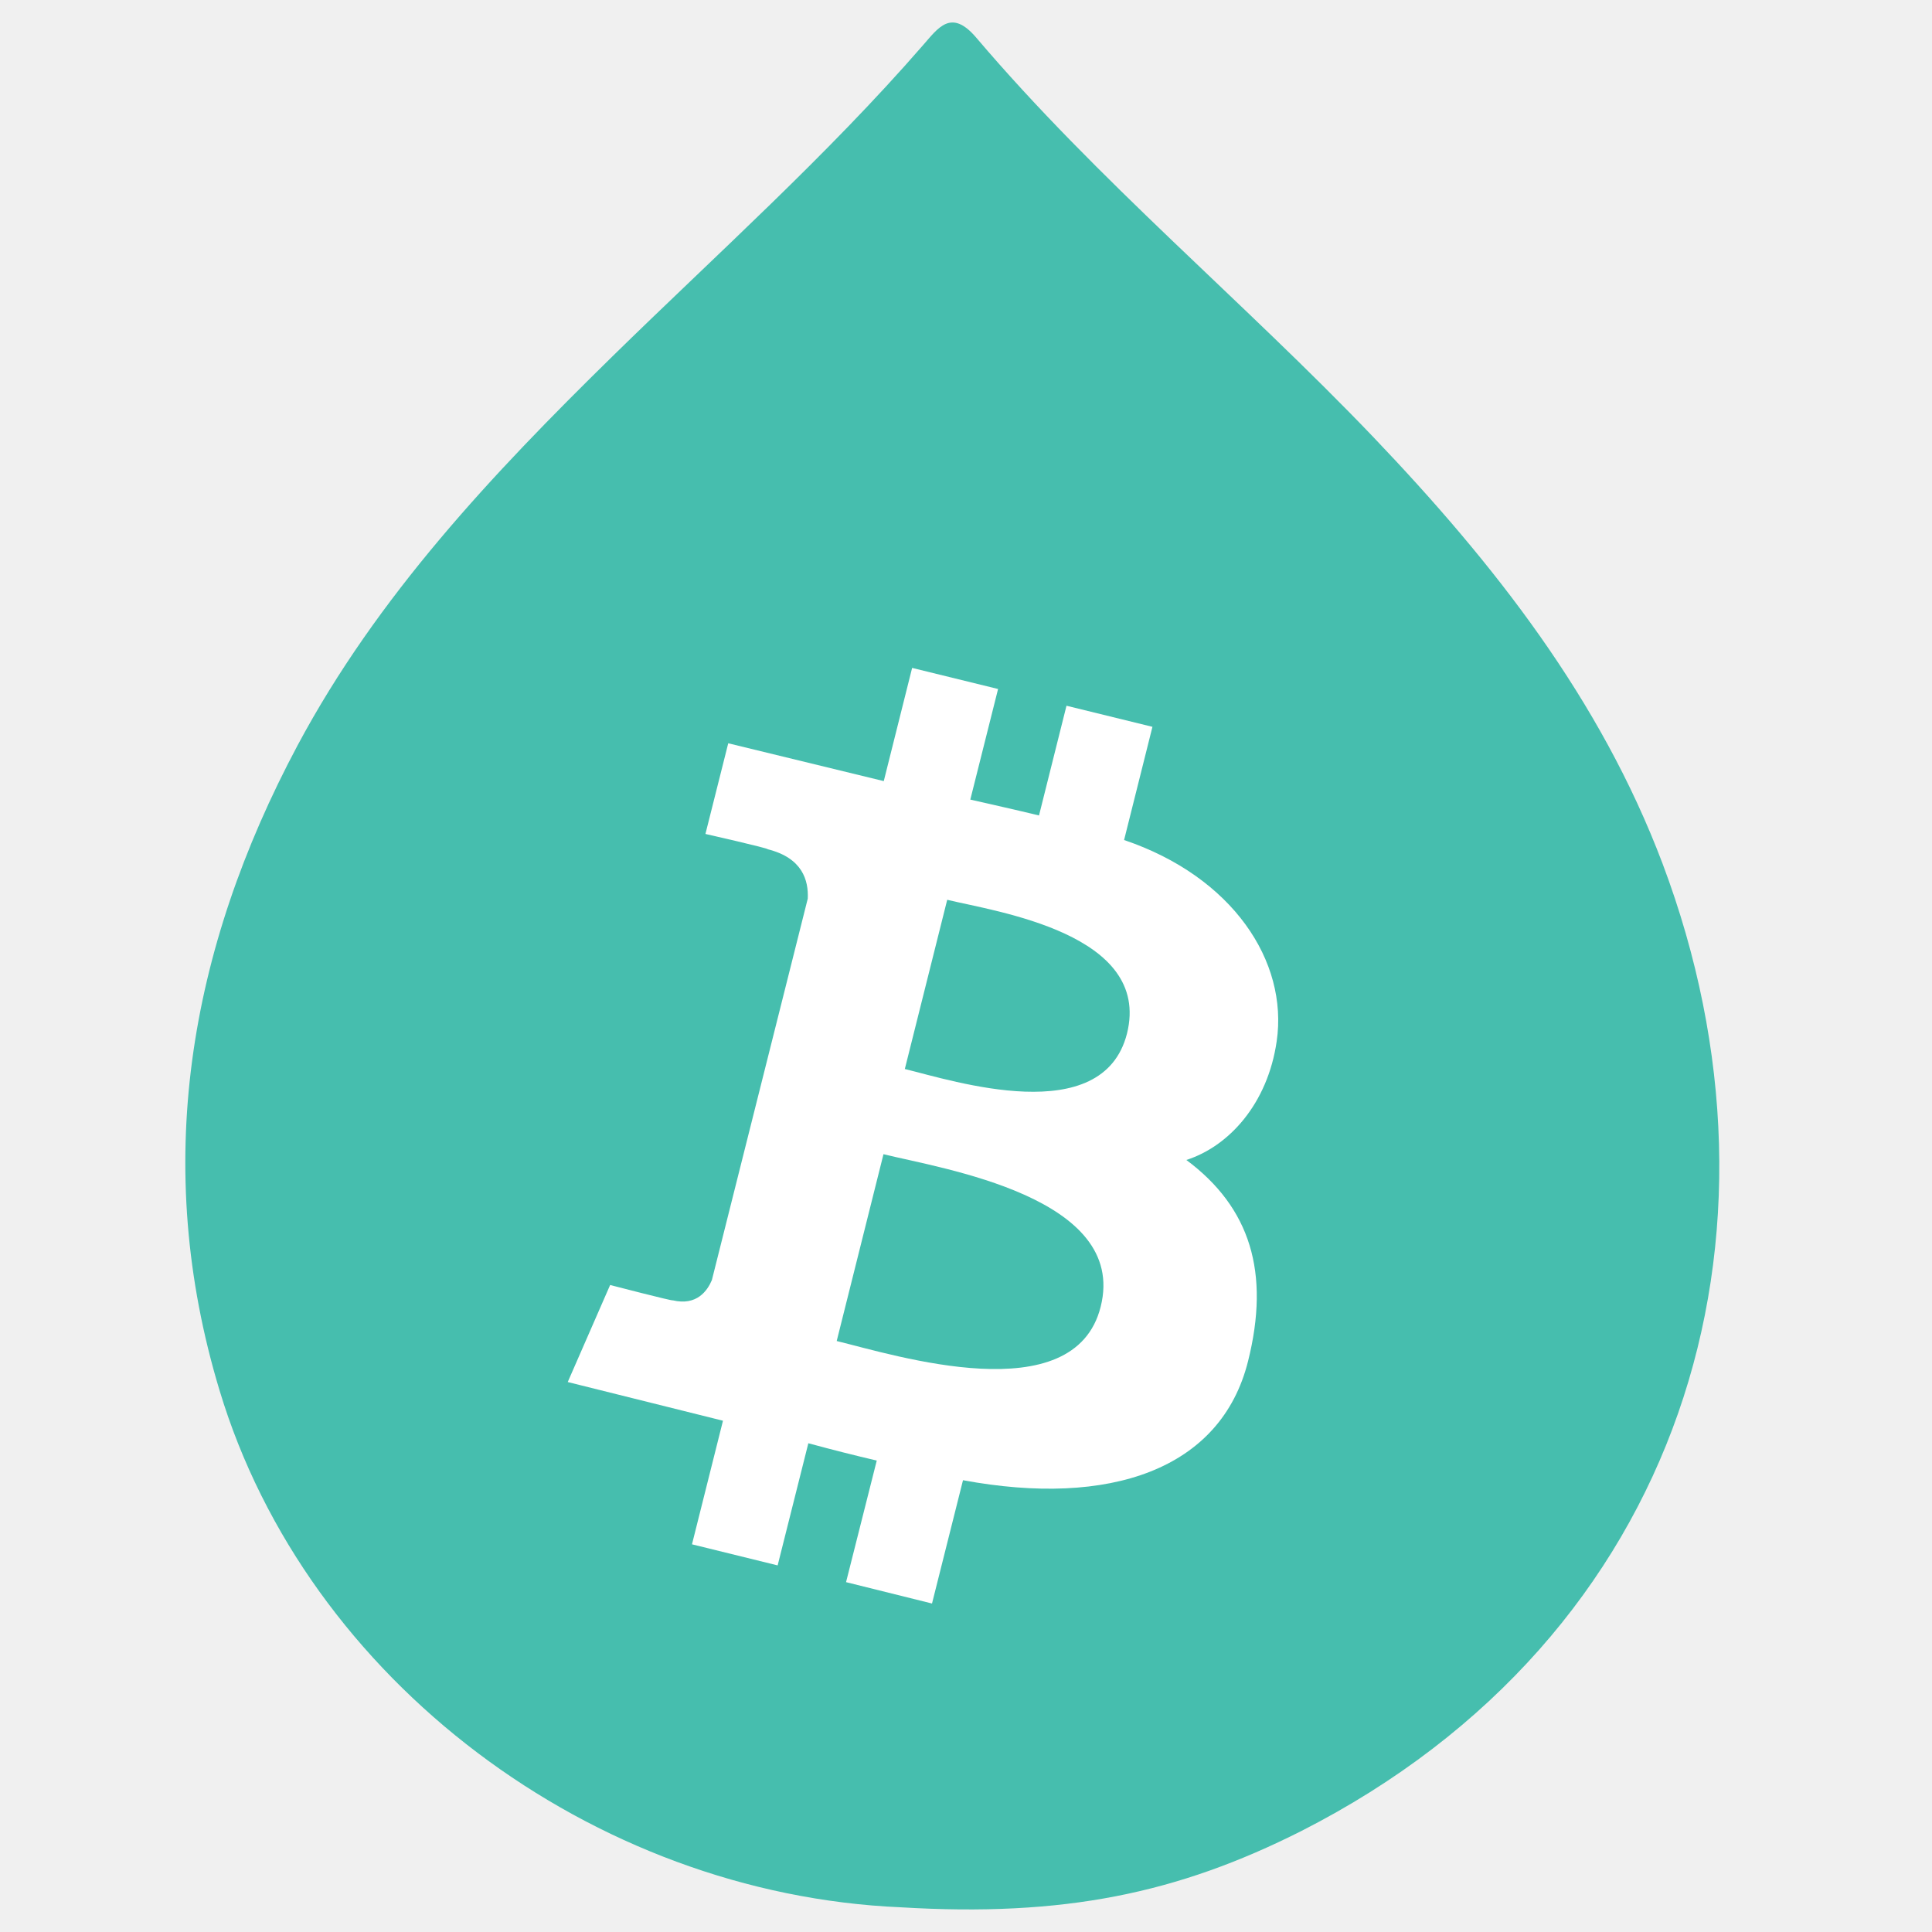
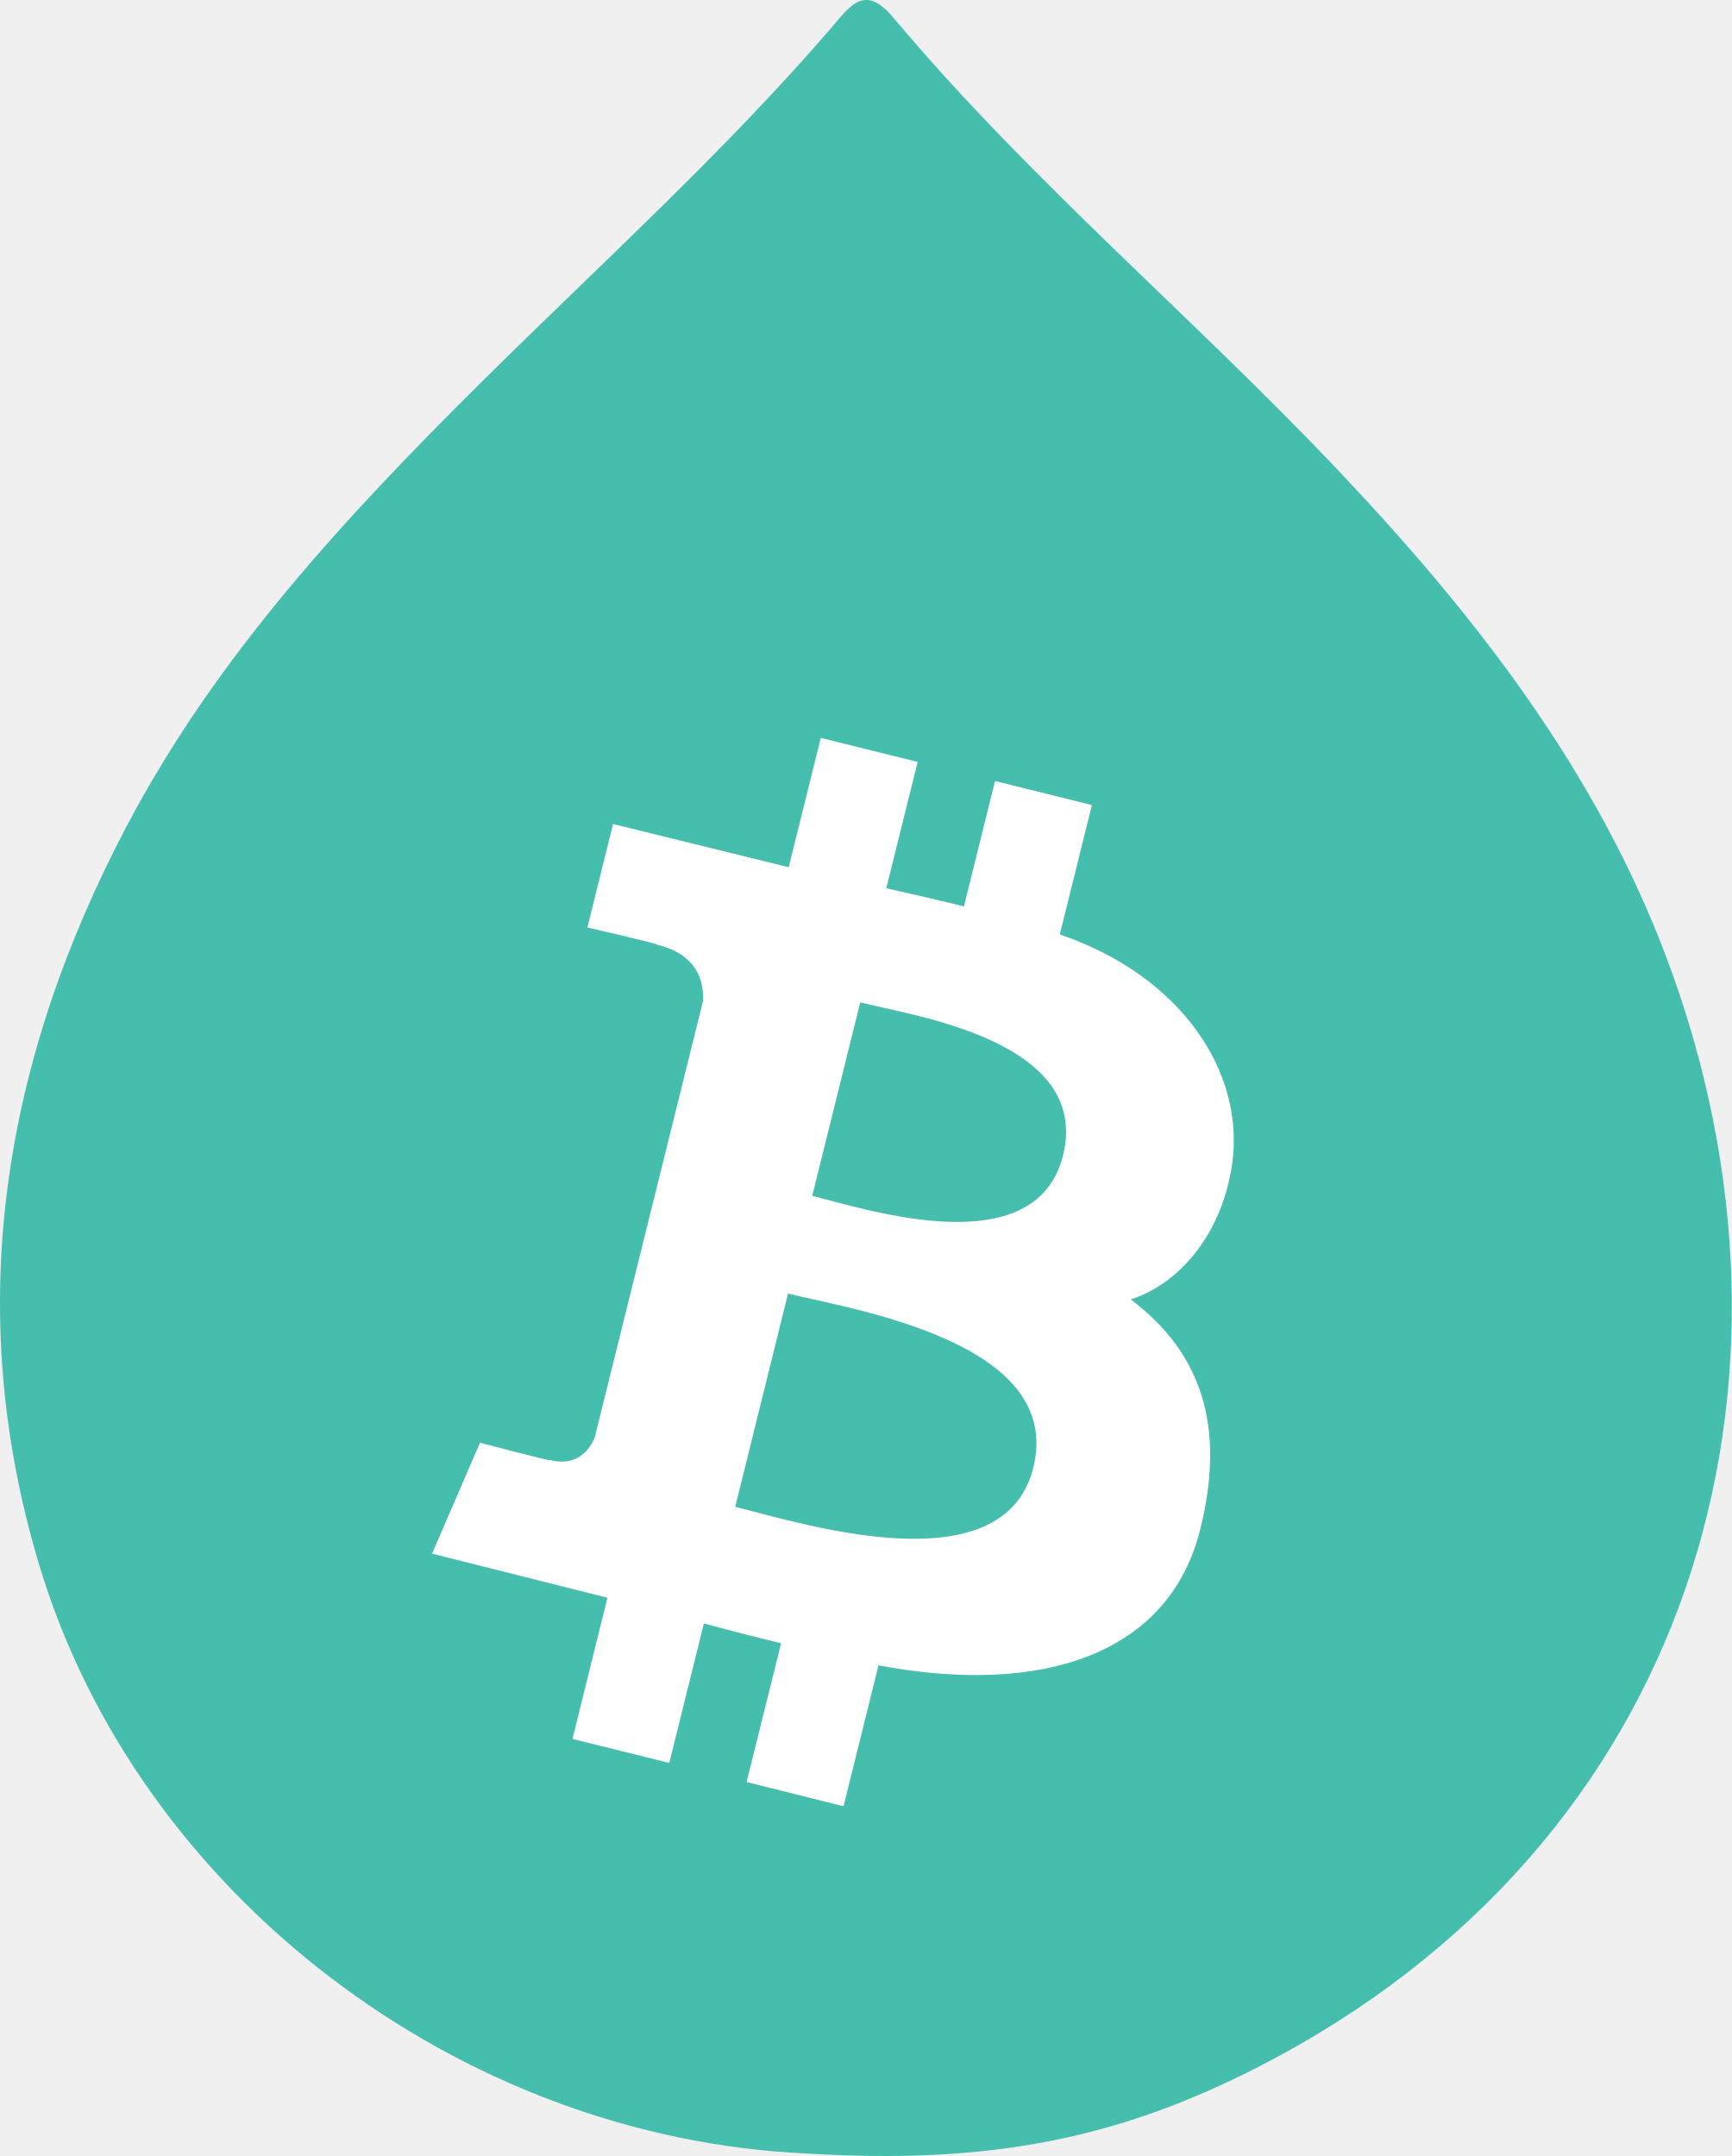
- <svg xmlns="http://www.w3.org/2000/svg" version="1.1" style="" xml:space="preserve" width="1024" height="1024">
-   <rect id="backgroundrect" width="100%" height="100%" x="0" y="0" fill="none" stroke="none" />
-   <style type="text/css">
- 	.st0{fill:#46BEAE;}
- 	.st1{fill:#FFFFFF;}
- </style>
-   <g class="currentLayer" style="">
-     <g class="selected">
-       <g id="ToW2Wx" class="">
-         <path class="st0" d="M477.404,1010.906 c-163.319,-7.04 -314.706,-120.146 -361.037,-273.963 c-35.949,-118.921 -16.58,-233.251 41.372,-341.918 c42.302,-79.128 103.198,-143.716 166.728,-206.008 c55.473,-54.333 113.579,-106.218 164.558,-164.837 c8.212,-9.336 15.03,-19.897 28.356,-4.285 c64.46,75.914 141.626,139.736 210.424,211.671 c63.995,67.037 120.397,138.818 153.402,226.211 c74.067,196.672 11.621,409.414 -191.52,512.724 C624.143,1003.56 563.867,1016.11 477.404,1010.906 z" id="svg_1" />
-       </g>
-       <path class="st1" d="M676.672,551.904 c6.198,-42.395 -23.398,-87.24 -80.885,-106.677 l15.03,-59.996 l-45.556,-11.173 l-14.565,58.16 c-11.931,-2.908 -24.327,-5.663 -36.414,-8.418 l14.72,-58.619 l-45.556,-11.173 l-15.03,59.996 l-82.434,-20.05 l-12.086,48.058 c0,0 33.779,7.653 33.005,8.112 c18.439,4.592 21.693,16.53 21.228,26.172 l-50.824,202.182 c-2.324,5.51 -7.903,13.775 -20.763,10.714 c0.465,0.612 -33.16,-8.112 -33.16,-8.112 l-22.468,51.425 l82.279,20.509 l-16.425,65.506 l45.401,11.173 l16.27,-64.741 c12.396,3.367 24.482,6.428 36.259,9.183 l-16.27,64.435 l45.556,11.326 l16.425,-65.353 c77.631,14.387 136.667,-5.51 151.078,-63.057 c11.776,-46.987 1.24,-81.424 -32.695,-106.677 C651.26,607.615 671.868,585.116 676.672,551.904 zM583.391,692.558 c-13.946,55.864 -109.086,25.713 -139.921,18.213 l24.792,-99.025 C499.097,619.4 597.956,634.399 583.391,692.558 zM597.337,547.771 c-12.861,50.813 -92.041,25.101 -117.763,18.825 l22.468,-89.688 C527.918,483.183 610.507,494.815 597.337,547.771 L597.337,547.771 z" id="svg_2" />
-     </g>
-   </g>
+ <svg xmlns="http://www.w3.org/2000/svg" viewBox="0 0 524.81 653.46">
+   <path d="m244.7 652.72c-105.37-4.62-203.09-78.48-233-179-23.18-77.72-10.7-152.37 26.73-223.41 27.26-51.72 66.57-93.9 107.57-134.61 35.83-35.52 73.31-69.38 106.29-107.7 5.26-6.1 9.71-13 18.3-2.8 41.61 49.64 91.41 91.26 135.79 138.26 41.29 43.77 77.72 90.73 99 147.76 47.85 128.54 7.52 267.52-123.6 335-42.36 21.78-81.27 29.89-137.08 26.5z" fill="#46beae" />
+   <path d="m373.37 352.9c4-27.7-15.13-57-52.21-69.69l9.73-39.21-29.37-7.28-9.41 38c-7.72-1.91-15.65-3.72-23.53-5.5l9.5-38.29-29.35-7.28-9.73 39.2-53.22-13.1-7.78 31.36s21.79 5 21.33 5.27c11.89 3 14 10.82 13.7 17.06l-32.78 132.13c-1.45 3.61-5.13 9-13.44 7 .29.42-21.35-5.3-21.35-5.3l-14.53 33.62 53.15 13.37-10.6 42.79 29.33 7.28 10.49-42.28q12 3.26 23.4 6l-10.45 42.06 29.37 7.35 10.6-42.71c50.07 9.41 88.15-3.57 97.5-41.24 7.63-30.74.75-53.21-21.06-69.67 14.28-4.55 27.55-19.32 30.71-40.94zm-60.23 91.89c-9 36.46-70.43 16.83-90.34 11.92l16-64.65c19.94 4.94 83.76 14.7 74.34 52.73zm9-94.6c-8.28 33.17-59.39 16.39-76 12.27l14.54-58.63c16.61 4.12 70 11.76 61.46 46.36z" fill="#fff" />
</svg>
